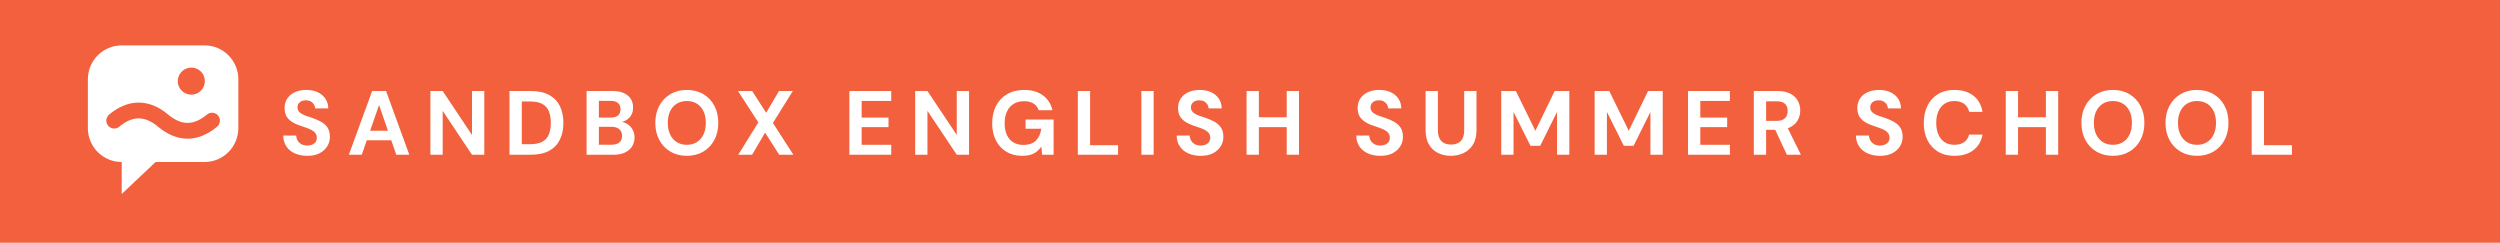
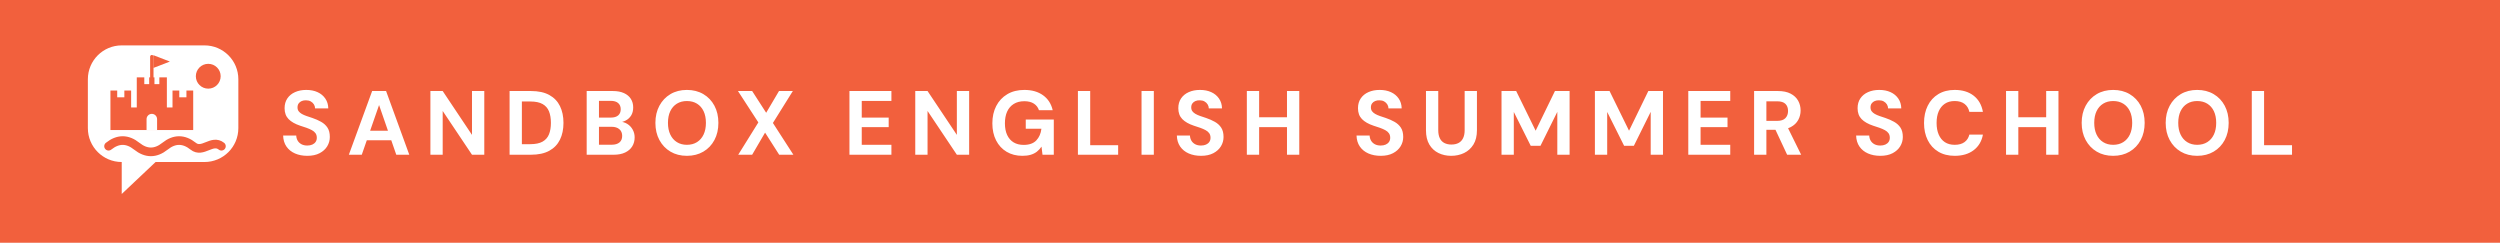
<svg xmlns="http://www.w3.org/2000/svg" viewBox="0 0 412 40" width="412" height="40">
-   <rect width="412.415" height="40" fill="#f2603d" />
+   <rect width="412.445" height="40" fill="#f2603d" />
  <mask id="ml">
    <g transform="translate(12 5) scale(0.62)">
      <path d="M13 4h22a9 9 0 0 1 9 9v13a9 9 0 0 1-9 9H22l-9 8.5V35a9 9 0 0 1-9-9V13a9 9 0 0 1 9-9z" fill="#fff" />
-       <path d="M11 24c4.3-3.6 8.7-3.6 13 0s8.7 3.6 13 0" fill="none" stroke="#000" stroke-width="4.2" stroke-linecap="round" />
-       <circle cx="31.5" cy="13.5" r="3.6" fill="#000" />
+       <path d="M10 26.5V16h1.8v1.8h1.9V16h1.8v10.5zM26.5 26.5V16h1.8v1.8h1.9V16h1.8v10.5zM15 26.5v-6h12v6zM17 26.5v-14h2v1.8h1.3v-1.8h1.4v1.8h1.3v-1.8h2v14z" fill="#000" />
+       <path d="M21 12.5V7" fill="none" stroke="#000" stroke-width=".9" stroke-linecap="round" />
+       <path d="M21.4 6.6l4.4 1.7-4.4 1.7z" fill="#000" />
+       <circle cx="36" cy="12.2" r="3.3" fill="#000" />
+       <path d="M9.5 30.8c2.5-2 5-2 7.5 0s5 2 7.5 0 5-2 7.5 0 5-2 7.5 0" fill="none" stroke="#000" stroke-width="2.3" stroke-linecap="round" />
+       <path d="M19.6 26.5v-2.9a1.4 1.4 0 0 1 2.8 0v2.9z" fill="#fff" />
    </g>
  </mask>
  <rect x="12" y="5" width="29.76" height="29.76" fill="#ffffff" mask="url(#ml)" />
-   <path d="M50.65 25.68Q49.51 25.68 48.617 25.29Q47.725 24.9 47.207 24.15Q46.69 23.4 46.675 22.335H48.82Q48.835 22.8 49.06 23.175Q49.285 23.55 49.682 23.767Q50.08 23.985 50.635 23.985Q51.115 23.985 51.468 23.828Q51.82 23.67 52.015 23.385Q52.21 23.1 52.21 22.71Q52.21 22.26 51.992 21.96Q51.775 21.66 51.392 21.45Q51.01 21.24 50.508 21.068Q50.005 20.895 49.45 20.7Q48.205 20.295 47.552 19.62Q46.9 18.945 46.9 17.835Q46.9 16.89 47.358 16.215Q47.815 15.54 48.625 15.18Q49.435 14.82 50.47 14.82Q51.535 14.82 52.337 15.188Q53.14 15.555 53.612 16.245Q54.085 16.935 54.1 17.865H51.94Q51.925 17.52 51.737 17.212Q51.55 16.905 51.22 16.718Q50.89 16.53 50.44 16.53Q50.05 16.515 49.727 16.65Q49.405 16.785 49.218 17.047Q49.03 17.31 49.03 17.7Q49.03 18.075 49.218 18.33Q49.405 18.585 49.735 18.773Q50.065 18.96 50.515 19.117Q50.965 19.275 51.49 19.44Q52.27 19.71 52.93 20.078Q53.59 20.445 53.98 21.03Q54.37 21.615 54.37 22.575Q54.37 23.4 53.935 24.105Q53.5 24.81 52.683 25.245Q51.865 25.68 50.65 25.68ZM57.49 25.5 61.33 15.0H63.625L67.45 25.5H65.305L62.47 17.31L59.62 25.5ZM59.185 23.115 59.725 21.54H65.065L65.59 23.115ZM70.93 25.5V15.0H72.955L77.785 22.245V15.0H79.81V25.5H77.785L72.955 18.27V25.5ZM83.965 25.5V15.0H87.475Q89.305 15.0 90.498 15.652Q91.69 16.305 92.267 17.483Q92.845 18.66 92.845 20.25Q92.845 21.84 92.267 23.017Q91.69 24.195 90.505 24.848Q89.32 25.5 87.475 25.5ZM85.99 23.76H87.37Q88.66 23.76 89.403 23.34Q90.145 22.92 90.46 22.133Q90.775 21.345 90.775 20.25Q90.775 19.14 90.46 18.352Q90.145 17.565 89.403 17.145Q88.66 16.725 87.37 16.725H85.99ZM96.67 25.5V15.0H100.975Q102.07 15.0 102.82 15.345Q103.57 15.69 103.952 16.297Q104.335 16.905 104.335 17.7Q104.335 18.495 103.99 19.035Q103.645 19.575 103.082 19.867Q102.52 20.16 101.845 20.205L102.085 20.04Q102.805 20.07 103.367 20.422Q103.93 20.775 104.252 21.36Q104.575 21.945 104.575 22.635Q104.575 23.475 104.17 24.12Q103.765 24.765 103 25.133Q102.235 25.5 101.125 25.5ZM98.695 23.85H100.795Q101.62 23.85 102.07 23.475Q102.52 23.1 102.52 22.395Q102.52 21.69 102.055 21.293Q101.59 20.895 100.765 20.895H98.695ZM98.695 19.38H100.645Q101.44 19.38 101.852 19.02Q102.265 18.66 102.265 18.0Q102.265 17.355 101.852 16.988Q101.44 16.62 100.63 16.62H98.695ZM113.185 25.68Q111.655 25.68 110.485 24.99Q109.315 24.3 108.655 23.078Q107.995 21.855 107.995 20.25Q107.995 18.645 108.655 17.422Q109.315 16.2 110.485 15.51Q111.655 14.82 113.185 14.82Q114.73 14.82 115.9 15.51Q117.07 16.2 117.722 17.422Q118.375 18.645 118.375 20.25Q118.375 21.855 117.722 23.078Q117.07 24.3 115.9 24.99Q114.73 25.68 113.185 25.68ZM113.185 23.865Q114.145 23.865 114.843 23.422Q115.54 22.98 115.93 22.17Q116.32 21.36 116.32 20.25Q116.32 19.125 115.93 18.322Q115.54 17.52 114.843 17.085Q114.145 16.65 113.185 16.65Q112.24 16.65 111.535 17.085Q110.83 17.52 110.44 18.322Q110.05 19.125 110.05 20.25Q110.05 21.36 110.44 22.17Q110.83 22.98 111.535 23.422Q112.24 23.865 113.185 23.865ZM121.66 25.5 124.975 20.175 121.615 15.0H123.955L126.265 18.585L128.38 15.0H130.66L127.375 20.265L130.75 25.5H128.41L126.085 21.855L123.955 25.5ZM139.975 25.5V15.0H146.875V16.635H142.0V19.38H146.425V20.955H142.0V23.865H146.875V25.5ZM150.82 25.5V15.0H152.845L157.675 22.245V15.0H159.7V25.5H157.675L152.845 18.27V25.5ZM168.46 25.68Q166.96 25.68 165.85 25.012Q164.74 24.345 164.125 23.137Q163.51 21.93 163.51 20.325Q163.51 18.705 164.14 17.468Q164.77 16.23 165.955 15.525Q167.14 14.82 168.79 14.82Q170.635 14.82 171.857 15.705Q173.08 16.59 173.44 18.165H171.175Q170.95 17.475 170.342 17.078Q169.735 16.68 168.775 16.68Q167.755 16.68 167.035 17.13Q166.315 17.58 165.94 18.39Q165.565 19.2 165.565 20.325Q165.565 21.465 165.94 22.26Q166.315 23.055 167.012 23.468Q167.71 23.88 168.655 23.88Q170.035 23.88 170.748 23.137Q171.46 22.395 171.595 21.21H169.015V19.695H173.635V25.5H171.76L171.61 24.165Q171.28 24.66 170.837 24.998Q170.395 25.335 169.81 25.508Q169.225 25.68 168.46 25.68ZM177.625 25.5V15.0H179.65V23.925H184.255V25.5ZM188.095 25.5V15.0H190.12V25.5ZM197.89 25.68Q196.75 25.68 195.858 25.29Q194.965 24.9 194.447 24.15Q193.93 23.4 193.915 22.335H196.06Q196.075 22.8 196.3 23.175Q196.525 23.55 196.923 23.767Q197.32 23.985 197.875 23.985Q198.355 23.985 198.708 23.828Q199.06 23.67 199.255 23.385Q199.45 23.1 199.45 22.71Q199.45 22.26 199.233 21.96Q199.015 21.66 198.632 21.45Q198.25 21.24 197.748 21.068Q197.245 20.895 196.69 20.7Q195.445 20.295 194.793 19.62Q194.14 18.945 194.14 17.835Q194.14 16.89 194.598 16.215Q195.055 15.54 195.865 15.18Q196.675 14.82 197.71 14.82Q198.775 14.82 199.577 15.188Q200.38 15.555 200.853 16.245Q201.325 16.935 201.34 17.865H199.18Q199.165 17.52 198.978 17.212Q198.79 16.905 198.46 16.718Q198.13 16.53 197.68 16.53Q197.29 16.515 196.968 16.65Q196.645 16.785 196.458 17.047Q196.27 17.31 196.27 17.7Q196.27 18.075 196.458 18.33Q196.645 18.585 196.975 18.773Q197.305 18.96 197.755 19.117Q198.205 19.275 198.73 19.44Q199.51 19.71 200.17 20.078Q200.83 20.445 201.22 21.03Q201.61 21.615 201.61 22.575Q201.61 23.4 201.175 24.105Q200.74 24.81 199.923 25.245Q199.105 25.68 197.89 25.68ZM212.05 25.5V15.0H214.075V25.5ZM205.435 25.5V15.0H207.46V25.5ZM207.175 20.955V19.32H212.395V20.955ZM227.485 25.68Q226.345 25.68 225.452 25.29Q224.56 24.9 224.043 24.15Q223.525 23.4 223.51 22.335H225.655Q225.67 22.8 225.895 23.175Q226.12 23.55 226.518 23.767Q226.915 23.985 227.47 23.985Q227.95 23.985 228.303 23.828Q228.655 23.67 228.85 23.385Q229.045 23.1 229.045 22.71Q229.045 22.26 228.828 21.96Q228.61 21.66 228.228 21.45Q227.845 21.24 227.343 21.068Q226.84 20.895 226.285 20.7Q225.04 20.295 224.388 19.62Q223.735 18.945 223.735 17.835Q223.735 16.89 224.192 16.215Q224.65 15.54 225.46 15.18Q226.27 14.82 227.305 14.82Q228.37 14.82 229.173 15.188Q229.975 15.555 230.447 16.245Q230.92 16.935 230.935 17.865H228.775Q228.76 17.52 228.573 17.212Q228.385 16.905 228.055 16.718Q227.725 16.53 227.275 16.53Q226.885 16.515 226.562 16.65Q226.24 16.785 226.053 17.047Q225.865 17.31 225.865 17.7Q225.865 18.075 226.053 18.33Q226.24 18.585 226.57 18.773Q226.9 18.96 227.35 19.117Q227.8 19.275 228.325 19.44Q229.105 19.71 229.765 20.078Q230.425 20.445 230.815 21.03Q231.205 21.615 231.205 22.575Q231.205 23.4 230.77 24.105Q230.335 24.81 229.518 25.245Q228.7 25.68 227.485 25.68ZM239.095 25.68Q237.94 25.68 236.995 25.215Q236.05 24.75 235.495 23.82Q234.94 22.89 234.94 21.45V15.0H236.965V21.465Q236.965 22.245 237.22 22.777Q237.475 23.31 237.963 23.565Q238.45 23.82 239.125 23.82Q239.815 23.82 240.303 23.565Q240.79 23.31 241.045 22.777Q241.3 22.245 241.3 21.465V15.0H243.325V21.45Q243.325 22.89 242.755 23.82Q242.185 24.75 241.218 25.215Q240.25 25.68 239.095 25.68ZM247.405 25.5V15.0H249.82L253.03 21.555L256.21 15.0H258.625V25.5H256.6V18.45L253.825 24.03H252.22L249.43 18.45V25.5ZM262.795 25.5V15.0H265.21L268.42 21.555L271.6 15.0H274.015V25.5H271.99V18.45L269.215 24.03H267.61L264.82 18.45V25.5ZM278.185 25.5V15.0H285.085V16.635H280.21V19.38H284.635V20.955H280.21V23.865H285.085V25.5ZM289.03 25.5V15.0H292.945Q294.22 15.0 295.045 15.435Q295.87 15.87 296.275 16.598Q296.68 17.325 296.68 18.21Q296.68 19.05 296.29 19.777Q295.9 20.505 295.067 20.947Q294.235 21.39 292.93 21.39H291.055V25.5ZM294.475 25.5 292.315 20.88H294.505L296.785 25.5ZM291.055 19.92H292.825Q293.74 19.92 294.175 19.47Q294.61 19.02 294.61 18.285Q294.61 17.55 294.183 17.123Q293.755 16.695 292.825 16.695H291.055ZM309.835 25.68Q308.695 25.68 307.803 25.29Q306.91 24.9 306.393 24.15Q305.875 23.4 305.86 22.335H308.005Q308.02 22.8 308.245 23.175Q308.47 23.55 308.868 23.767Q309.265 23.985 309.82 23.985Q310.3 23.985 310.653 23.828Q311.005 23.67 311.2 23.385Q311.395 23.1 311.395 22.71Q311.395 22.26 311.178 21.96Q310.96 21.66 310.577 21.45Q310.195 21.24 309.692 21.068Q309.19 20.895 308.635 20.7Q307.39 20.295 306.737 19.62Q306.085 18.945 306.085 17.835Q306.085 16.89 306.543 16.215Q307.0 15.54 307.81 15.18Q308.62 14.82 309.655 14.82Q310.72 14.82 311.523 15.188Q312.325 15.555 312.798 16.245Q313.27 16.935 313.285 17.865H311.125Q311.11 17.52 310.923 17.212Q310.735 16.905 310.405 16.718Q310.075 16.53 309.625 16.53Q309.235 16.515 308.913 16.65Q308.59 16.785 308.402 17.047Q308.215 17.31 308.215 17.7Q308.215 18.075 308.402 18.33Q308.59 18.585 308.92 18.773Q309.25 18.96 309.7 19.117Q310.15 19.275 310.675 19.44Q311.455 19.71 312.115 20.078Q312.775 20.445 313.165 21.03Q313.555 21.615 313.555 22.575Q313.555 23.4 313.12 24.105Q312.685 24.81 311.868 25.245Q311.05 25.68 309.835 25.68ZM322.09 25.68Q320.515 25.68 319.383 24.998Q318.25 24.315 317.643 23.093Q317.035 21.87 317.035 20.265Q317.035 18.66 317.643 17.43Q318.25 16.2 319.383 15.51Q320.515 14.82 322.09 14.82Q323.995 14.82 325.21 15.765Q326.425 16.71 326.725 18.435H324.52Q324.325 17.595 323.703 17.122Q323.08 16.65 322.075 16.65Q321.145 16.65 320.478 17.093Q319.81 17.535 319.45 18.337Q319.09 19.14 319.09 20.265Q319.09 21.375 319.45 22.185Q319.81 22.995 320.478 23.43Q321.145 23.865 322.075 23.865Q323.08 23.865 323.695 23.422Q324.31 22.98 324.505 22.185H326.725Q326.425 23.82 325.21 24.75Q323.995 25.68 322.09 25.68ZM337.165 25.5V15.0H339.19V25.5ZM330.55 25.5V15.0H332.575V25.5ZM332.29 20.955V19.32H337.51V20.955ZM348.205 25.68Q346.675 25.68 345.505 24.99Q344.335 24.3 343.675 23.078Q343.015 21.855 343.015 20.25Q343.015 18.645 343.675 17.422Q344.335 16.2 345.505 15.51Q346.675 14.82 348.205 14.82Q349.75 14.82 350.92 15.51Q352.09 16.2 352.743 17.422Q353.395 18.645 353.395 20.25Q353.395 21.855 352.743 23.078Q352.09 24.3 350.92 24.99Q349.75 25.68 348.205 25.68ZM348.205 23.865Q349.165 23.865 349.863 23.422Q350.56 22.98 350.95 22.17Q351.34 21.36 351.34 20.25Q351.34 19.125 350.95 18.322Q350.56 17.52 349.863 17.085Q349.165 16.65 348.205 16.65Q347.26 16.65 346.555 17.085Q345.85 17.52 345.46 18.322Q345.07 19.125 345.07 20.25Q345.07 21.36 345.46 22.17Q345.85 22.98 346.555 23.422Q347.26 23.865 348.205 23.865ZM362.065 25.68Q360.535 25.68 359.365 24.99Q358.195 24.3 357.535 23.078Q356.875 21.855 356.875 20.25Q356.875 18.645 357.535 17.422Q358.195 16.2 359.365 15.51Q360.535 14.82 362.065 14.82Q363.61 14.82 364.78 15.51Q365.95 16.2 366.603 17.422Q367.255 18.645 367.255 20.25Q367.255 21.855 366.603 23.078Q365.95 24.3 364.78 24.99Q363.61 25.68 362.065 25.68ZM362.065 23.865Q363.025 23.865 363.723 23.422Q364.42 22.98 364.81 22.17Q365.2 21.36 365.2 20.25Q365.2 19.125 364.81 18.322Q364.42 17.52 363.723 17.085Q363.025 16.65 362.065 16.65Q361.12 16.65 360.415 17.085Q359.71 17.52 359.32 18.322Q358.93 19.125 358.93 20.25Q358.93 21.36 359.32 22.17Q359.71 22.98 360.415 23.422Q361.12 23.865 362.065 23.865ZM371.08 25.5V15.0H373.105V23.925H377.71V25.5Z" fill="#ffffff" />
+   <path d="M50.65 25.68Q49.51 25.68 48.617 25.29Q47.725 24.9 47.207 24.15Q46.69 23.4 46.66 22.335H48.82Q48.835 22.8 49.053 23.175Q49.27 23.55 49.675 23.767Q50.08 23.985 50.635 23.985Q51.115 23.985 51.468 23.828Q51.82 23.67 52.015 23.385Q52.21 23.1 52.21 22.71Q52.21 22.26 52.0 21.96Q51.79 21.66 51.4 21.45Q51.01 21.24 50.508 21.06Q50.005 20.88 49.465 20.715Q48.205 20.295 47.552 19.62Q46.9 18.945 46.9 17.835Q46.9 16.89 47.358 16.215Q47.815 15.54 48.625 15.18Q49.435 14.82 50.47 14.82Q51.535 14.82 52.337 15.188Q53.14 15.555 53.612 16.245Q54.085 16.935 54.1 17.865H51.925Q51.925 17.52 51.737 17.212Q51.55 16.905 51.22 16.718Q50.89 16.53 50.44 16.53Q50.05 16.515 49.727 16.65Q49.405 16.785 49.218 17.047Q49.03 17.31 49.03 17.7Q49.03 18.075 49.218 18.33Q49.405 18.585 49.735 18.773Q50.065 18.96 50.508 19.117Q50.95 19.275 51.475 19.44Q52.27 19.71 52.922 20.078Q53.575 20.445 53.965 21.03Q54.355 21.615 54.355 22.575Q54.355 23.4 53.928 24.105Q53.5 24.81 52.675 25.245Q51.85 25.68 50.65 25.68ZM57.49 25.5 61.33 15.0H63.625L67.45 25.5H65.305L62.47 17.31L59.62 25.5ZM59.185 23.115 59.725 21.54H65.065L65.59 23.115ZM70.93 25.5V15.0H72.955L77.785 22.23V15.0H79.81V25.5H77.785L72.955 18.285V25.5ZM83.98 25.5V15.0H87.49Q89.335 15.0 90.52 15.652Q91.705 16.305 92.282 17.483Q92.86 18.66 92.86 20.25Q92.86 21.84 92.282 23.017Q91.705 24.195 90.52 24.848Q89.335 25.5 87.49 25.5ZM86.005 23.76H87.385Q88.675 23.76 89.417 23.34Q90.16 22.92 90.475 22.133Q90.79 21.345 90.79 20.25Q90.79 19.14 90.475 18.352Q90.16 17.565 89.417 17.145Q88.675 16.725 87.385 16.725H86.005ZM96.685 25.5V15.0H100.99Q102.085 15.0 102.835 15.345Q103.585 15.69 103.968 16.297Q104.35 16.905 104.35 17.7Q104.35 18.495 104.012 19.035Q103.675 19.575 103.105 19.867Q102.535 20.16 101.875 20.205L102.1 20.04Q102.82 20.07 103.382 20.422Q103.945 20.775 104.267 21.36Q104.59 21.945 104.59 22.635Q104.59 23.475 104.192 24.12Q103.795 24.765 103.022 25.133Q102.25 25.5 101.14 25.5ZM98.71 23.85H100.825Q101.635 23.85 102.085 23.475Q102.535 23.1 102.535 22.395Q102.535 21.69 102.07 21.293Q101.605 20.895 100.795 20.895H98.71ZM98.71 19.38H100.66Q101.455 19.38 101.875 19.02Q102.295 18.66 102.295 18.0Q102.295 17.355 101.875 16.988Q101.455 16.62 100.645 16.62H98.71ZM113.2 25.68Q111.655 25.68 110.492 24.99Q109.33 24.3 108.67 23.078Q108.01 21.855 108.01 20.25Q108.01 18.645 108.67 17.422Q109.33 16.2 110.492 15.51Q111.655 14.82 113.2 14.82Q114.745 14.82 115.915 15.51Q117.085 16.2 117.737 17.422Q118.39 18.645 118.39 20.25Q118.39 21.855 117.737 23.078Q117.085 24.3 115.915 24.99Q114.745 25.68 113.2 25.68ZM113.2 23.865Q114.16 23.865 114.865 23.422Q115.57 22.98 115.952 22.17Q116.335 21.36 116.335 20.25Q116.335 19.125 115.952 18.322Q115.57 17.52 114.865 17.085Q114.16 16.65 113.2 16.65Q112.255 16.65 111.55 17.085Q110.845 17.52 110.463 18.322Q110.08 19.125 110.08 20.25Q110.08 21.36 110.463 22.17Q110.845 22.98 111.55 23.422Q112.255 23.865 113.2 23.865ZM121.66 25.5 124.975 20.175 121.615 15.0H123.955L126.265 18.585L128.38 15.0H130.66L127.375 20.265L130.75 25.5H128.41L126.085 21.855L123.955 25.5ZM139.99 25.5V15.0H146.905V16.635H142.015V19.38H146.455V20.955H142.015V23.865H146.905V25.5ZM150.835 25.5V15.0H152.86L157.69 22.23V15.0H159.715V25.5H157.69L152.86 18.285V25.5ZM168.49 25.68Q167.005 25.68 165.887 25.012Q164.77 24.345 164.155 23.137Q163.54 21.93 163.54 20.325Q163.54 18.705 164.178 17.468Q164.815 16.23 166.0 15.525Q167.185 14.82 168.82 14.82Q170.68 14.82 171.903 15.705Q173.125 16.59 173.485 18.165H171.22Q170.995 17.475 170.387 17.078Q169.78 16.68 168.805 16.68Q167.785 16.68 167.065 17.13Q166.345 17.58 165.977 18.39Q165.61 19.2 165.61 20.325Q165.61 21.465 165.985 22.26Q166.36 23.055 167.05 23.468Q167.74 23.88 168.7 23.88Q170.08 23.88 170.785 23.137Q171.49 22.395 171.625 21.21H169.045V19.695H173.665V25.5H171.805L171.64 24.165Q171.31 24.66 170.875 24.998Q170.44 25.335 169.855 25.508Q169.27 25.68 168.49 25.68ZM177.64 25.5V15.0H179.665V23.925H184.27V25.5ZM188.125 25.5V15.0H190.15V25.5ZM197.935 25.68Q196.795 25.68 195.902 25.29Q195.01 24.9 194.492 24.15Q193.975 23.4 193.945 22.335H196.105Q196.12 22.8 196.337 23.175Q196.555 23.55 196.96 23.767Q197.365 23.985 197.92 23.985Q198.4 23.985 198.752 23.828Q199.105 23.67 199.3 23.385Q199.495 23.1 199.495 22.71Q199.495 22.26 199.285 21.96Q199.075 21.66 198.685 21.45Q198.295 21.24 197.792 21.06Q197.29 20.88 196.75 20.715Q195.49 20.295 194.837 19.62Q194.185 18.945 194.185 17.835Q194.185 16.89 194.642 16.215Q195.1 15.54 195.91 15.18Q196.72 14.82 197.755 14.82Q198.82 14.82 199.622 15.188Q200.425 15.555 200.897 16.245Q201.37 16.935 201.385 17.865H199.21Q199.21 17.52 199.022 17.212Q198.835 16.905 198.505 16.718Q198.175 16.53 197.725 16.53Q197.335 16.515 197.012 16.65Q196.69 16.785 196.502 17.047Q196.315 17.31 196.315 17.7Q196.315 18.075 196.502 18.33Q196.69 18.585 197.02 18.773Q197.35 18.96 197.792 19.117Q198.235 19.275 198.76 19.44Q199.555 19.71 200.207 20.078Q200.86 20.445 201.25 21.03Q201.64 21.615 201.64 22.575Q201.64 23.4 201.212 24.105Q200.785 24.81 199.96 25.245Q199.135 25.68 197.935 25.68ZM212.095 25.5V15.0H214.12V25.5ZM205.48 25.5V15.0H207.505V25.5ZM207.235 20.955V19.32H212.44V20.955ZM227.545 25.68Q226.405 25.68 225.512 25.29Q224.62 24.9 224.102 24.15Q223.585 23.4 223.555 22.335H225.715Q225.73 22.8 225.947 23.175Q226.165 23.55 226.57 23.767Q226.975 23.985 227.53 23.985Q228.01 23.985 228.362 23.828Q228.715 23.67 228.91 23.385Q229.105 23.1 229.105 22.71Q229.105 22.26 228.895 21.96Q228.685 21.66 228.295 21.45Q227.905 21.24 227.402 21.06Q226.9 20.88 226.36 20.715Q225.1 20.295 224.447 19.62Q223.795 18.945 223.795 17.835Q223.795 16.89 224.252 16.215Q224.71 15.54 225.52 15.18Q226.33 14.82 227.365 14.82Q228.43 14.82 229.232 15.188Q230.035 15.555 230.507 16.245Q230.98 16.935 230.995 17.865H228.82Q228.82 17.52 228.632 17.212Q228.445 16.905 228.115 16.718Q227.785 16.53 227.335 16.53Q226.945 16.515 226.623 16.65Q226.3 16.785 226.112 17.047Q225.925 17.31 225.925 17.7Q225.925 18.075 226.112 18.33Q226.3 18.585 226.63 18.773Q226.96 18.96 227.402 19.117Q227.845 19.275 228.37 19.44Q229.165 19.71 229.817 20.078Q230.47 20.445 230.86 21.03Q231.25 21.615 231.25 22.575Q231.25 23.4 230.822 24.105Q230.395 24.81 229.57 25.245Q228.745 25.68 227.545 25.68ZM239.155 25.68Q238 25.68 237.055 25.215Q236.11 24.75 235.555 23.82Q235 22.89 235 21.45V15.0H237.025V21.465Q237.025 22.245 237.28 22.777Q237.535 23.31 238.03 23.565Q238.525 23.82 239.185 23.82Q239.875 23.82 240.362 23.565Q240.85 23.31 241.112 22.777Q241.375 22.245 241.375 21.465V15.0H243.4V21.45Q243.4 22.89 242.822 23.82Q242.245 24.75 241.285 25.215Q240.325 25.68 239.155 25.68ZM247.45 25.5V15.0H249.865L253.075 21.54L256.255 15.0H258.67V25.5H256.645V18.435L253.87 24.03H252.265L249.475 18.45V25.5ZM262.84 25.5V15.0H265.255L268.465 21.54L271.645 15.0H274.06V25.5H272.035V18.435L269.26 24.03H267.655L264.865 18.45V25.5ZM278.23 25.5V15.0H285.145V16.635H280.255V19.38H284.695V20.955H280.255V23.865H285.145V25.5ZM289.075 25.5V15.0H293.005Q294.265 15.0 295.097 15.435Q295.93 15.87 296.335 16.598Q296.74 17.325 296.74 18.21Q296.74 19.05 296.342 19.777Q295.945 20.505 295.112 20.947Q294.28 21.39 292.975 21.39H291.1V25.5ZM294.52 25.5 292.36 20.88H294.55L296.83 25.5ZM291.1 19.92H292.885Q293.8 19.92 294.235 19.47Q294.67 19.02 294.67 18.285Q294.67 17.55 294.242 17.123Q293.815 16.695 292.87 16.695H291.1ZM309.88 25.68Q308.74 25.68 307.847 25.29Q306.955 24.9 306.438 24.15Q305.92 23.4 305.89 22.335H308.05Q308.065 22.8 308.282 23.175Q308.5 23.55 308.905 23.767Q309.31 23.985 309.865 23.985Q310.345 23.985 310.697 23.828Q311.05 23.67 311.245 23.385Q311.44 23.1 311.44 22.71Q311.44 22.26 311.23 21.96Q311.02 21.66 310.63 21.45Q310.24 21.24 309.737 21.06Q309.235 20.88 308.695 20.715Q307.435 20.295 306.782 19.62Q306.13 18.945 306.13 17.835Q306.13 16.89 306.587 16.215Q307.045 15.54 307.855 15.18Q308.665 14.82 309.7 14.82Q310.765 14.82 311.567 15.188Q312.37 15.555 312.842 16.245Q313.315 16.935 313.33 17.865H311.155Q311.155 17.52 310.967 17.212Q310.78 16.905 310.45 16.718Q310.12 16.53 309.67 16.53Q309.28 16.515 308.957 16.65Q308.635 16.785 308.447 17.047Q308.26 17.31 308.26 17.7Q308.26 18.075 308.447 18.33Q308.635 18.585 308.965 18.773Q309.295 18.96 309.737 19.117Q310.18 19.275 310.705 19.44Q311.5 19.71 312.152 20.078Q312.805 20.445 313.195 21.03Q313.585 21.615 313.585 22.575Q313.585 23.4 313.157 24.105Q312.73 24.81 311.905 25.245Q311.08 25.68 309.88 25.68ZM322.135 25.68Q320.575 25.68 319.435 24.998Q318.295 24.315 317.688 23.093Q317.08 21.87 317.08 20.265Q317.08 18.66 317.688 17.43Q318.295 16.2 319.435 15.51Q320.575 14.82 322.135 14.82Q324.04 14.82 325.255 15.765Q326.47 16.71 326.785 18.435H324.55Q324.37 17.595 323.755 17.122Q323.14 16.65 322.135 16.65Q321.175 16.65 320.515 17.093Q319.855 17.535 319.502 18.337Q319.15 19.14 319.15 20.265Q319.15 21.375 319.502 22.185Q319.855 22.995 320.515 23.43Q321.175 23.865 322.135 23.865Q323.14 23.865 323.747 23.422Q324.355 22.98 324.55 22.185H326.785Q326.485 23.82 325.262 24.75Q324.04 25.68 322.135 25.68ZM337.21 25.5V15.0H339.235V25.5ZM330.595 25.5V15.0H332.62V25.5ZM332.35 20.955V19.32H337.555V20.955ZM348.25 25.68Q346.705 25.68 345.543 24.99Q344.38 24.3 343.72 23.078Q343.06 21.855 343.06 20.25Q343.06 18.645 343.72 17.422Q344.38 16.2 345.543 15.51Q346.705 14.82 348.25 14.82Q349.795 14.82 350.965 15.51Q352.135 16.2 352.788 17.422Q353.44 18.645 353.44 20.25Q353.44 21.855 352.788 23.078Q352.135 24.3 350.965 24.99Q349.795 25.68 348.25 25.68ZM348.25 23.865Q349.21 23.865 349.915 23.422Q350.62 22.98 351.002 22.17Q351.385 21.36 351.385 20.25Q351.385 19.125 351.002 18.322Q350.62 17.52 349.915 17.085Q349.21 16.65 348.25 16.65Q347.305 16.65 346.6 17.085Q345.895 17.52 345.512 18.322Q345.13 19.125 345.13 20.25Q345.13 21.36 345.512 22.17Q345.895 22.98 346.6 23.422Q347.305 23.865 348.25 23.865ZM362.095 25.68Q360.55 25.68 359.388 24.99Q358.225 24.3 357.565 23.078Q356.905 21.855 356.905 20.25Q356.905 18.645 357.565 17.422Q358.225 16.2 359.388 15.51Q360.55 14.82 362.095 14.82Q363.64 14.82 364.81 15.51Q365.98 16.2 366.633 17.422Q367.285 18.645 367.285 20.25Q367.285 21.855 366.633 23.078Q365.98 24.3 364.81 24.99Q363.64 25.68 362.095 25.68ZM362.095 23.865Q363.055 23.865 363.76 23.422Q364.465 22.98 364.848 22.17Q365.23 21.36 365.23 20.25Q365.23 19.125 364.848 18.322Q364.465 17.52 363.76 17.085Q363.055 16.65 362.095 16.65Q361.15 16.65 360.445 17.085Q359.74 17.52 359.358 18.322Q358.975 19.125 358.975 20.25Q358.975 21.36 359.358 22.17Q359.74 22.98 360.445 23.422Q361.15 23.865 362.095 23.865ZM371.095 25.5V15.0H373.12V23.925H377.725V25.5Z" fill="#ffffff" />
</svg>
